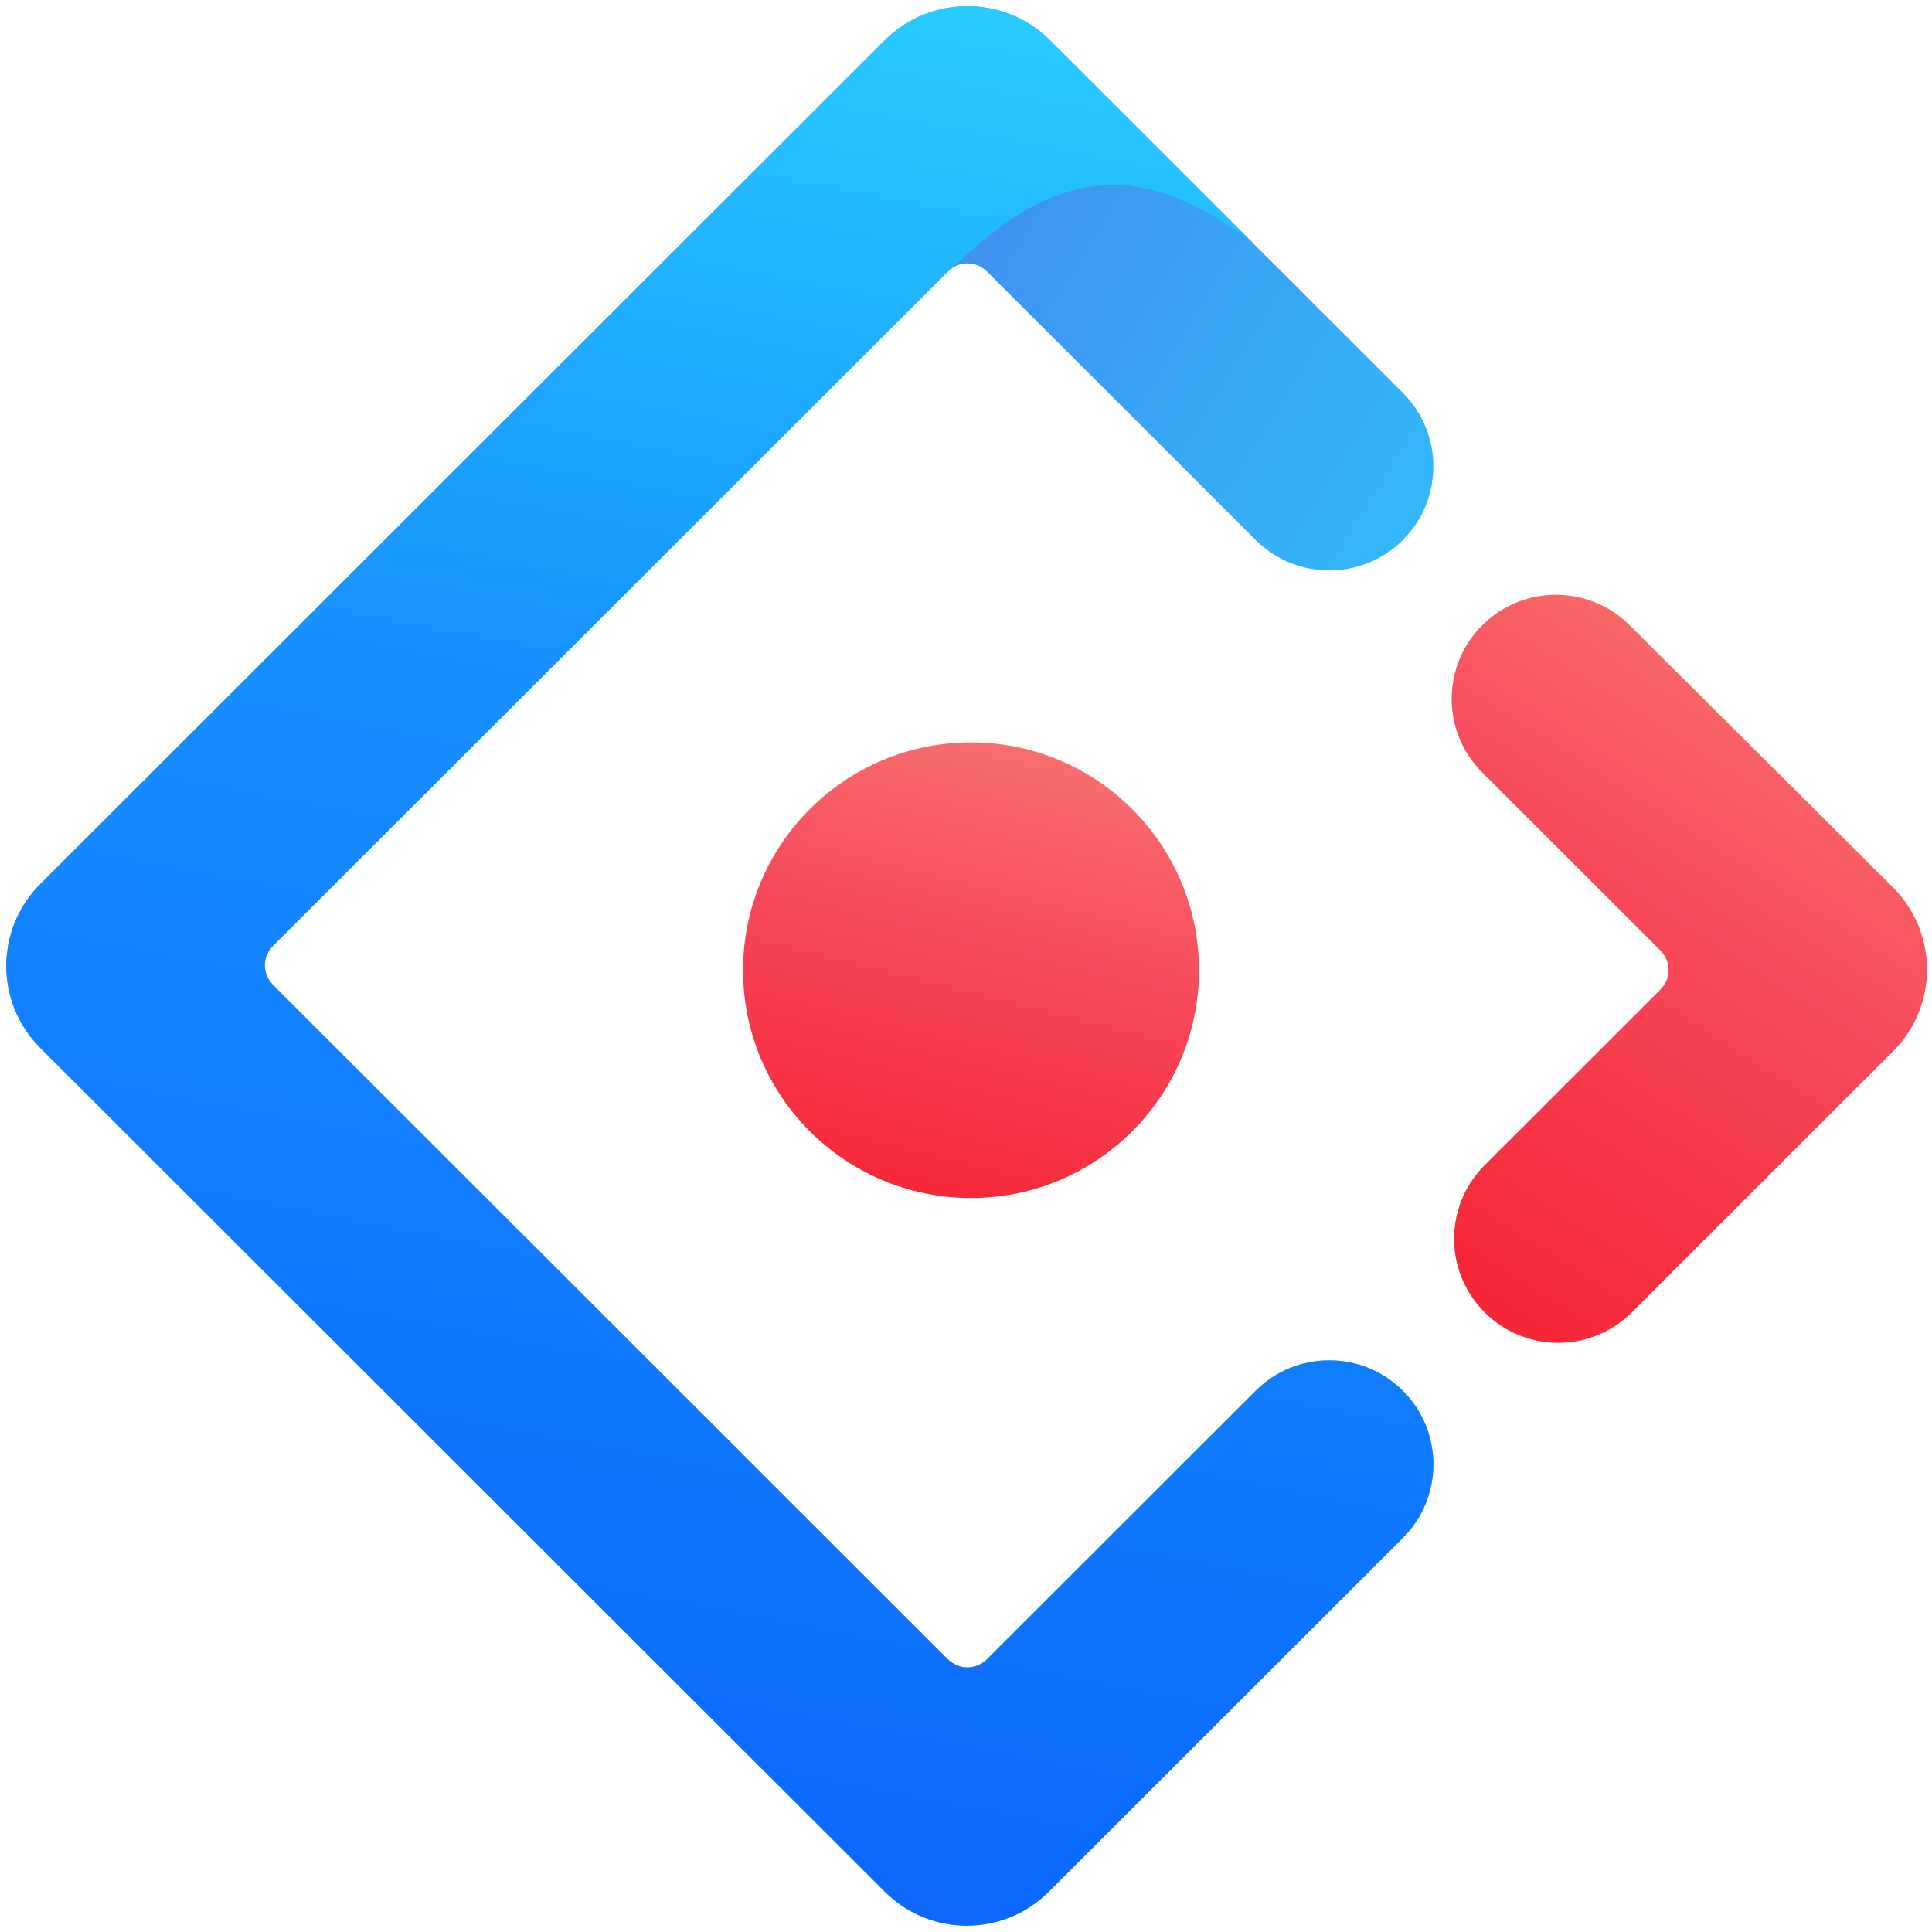
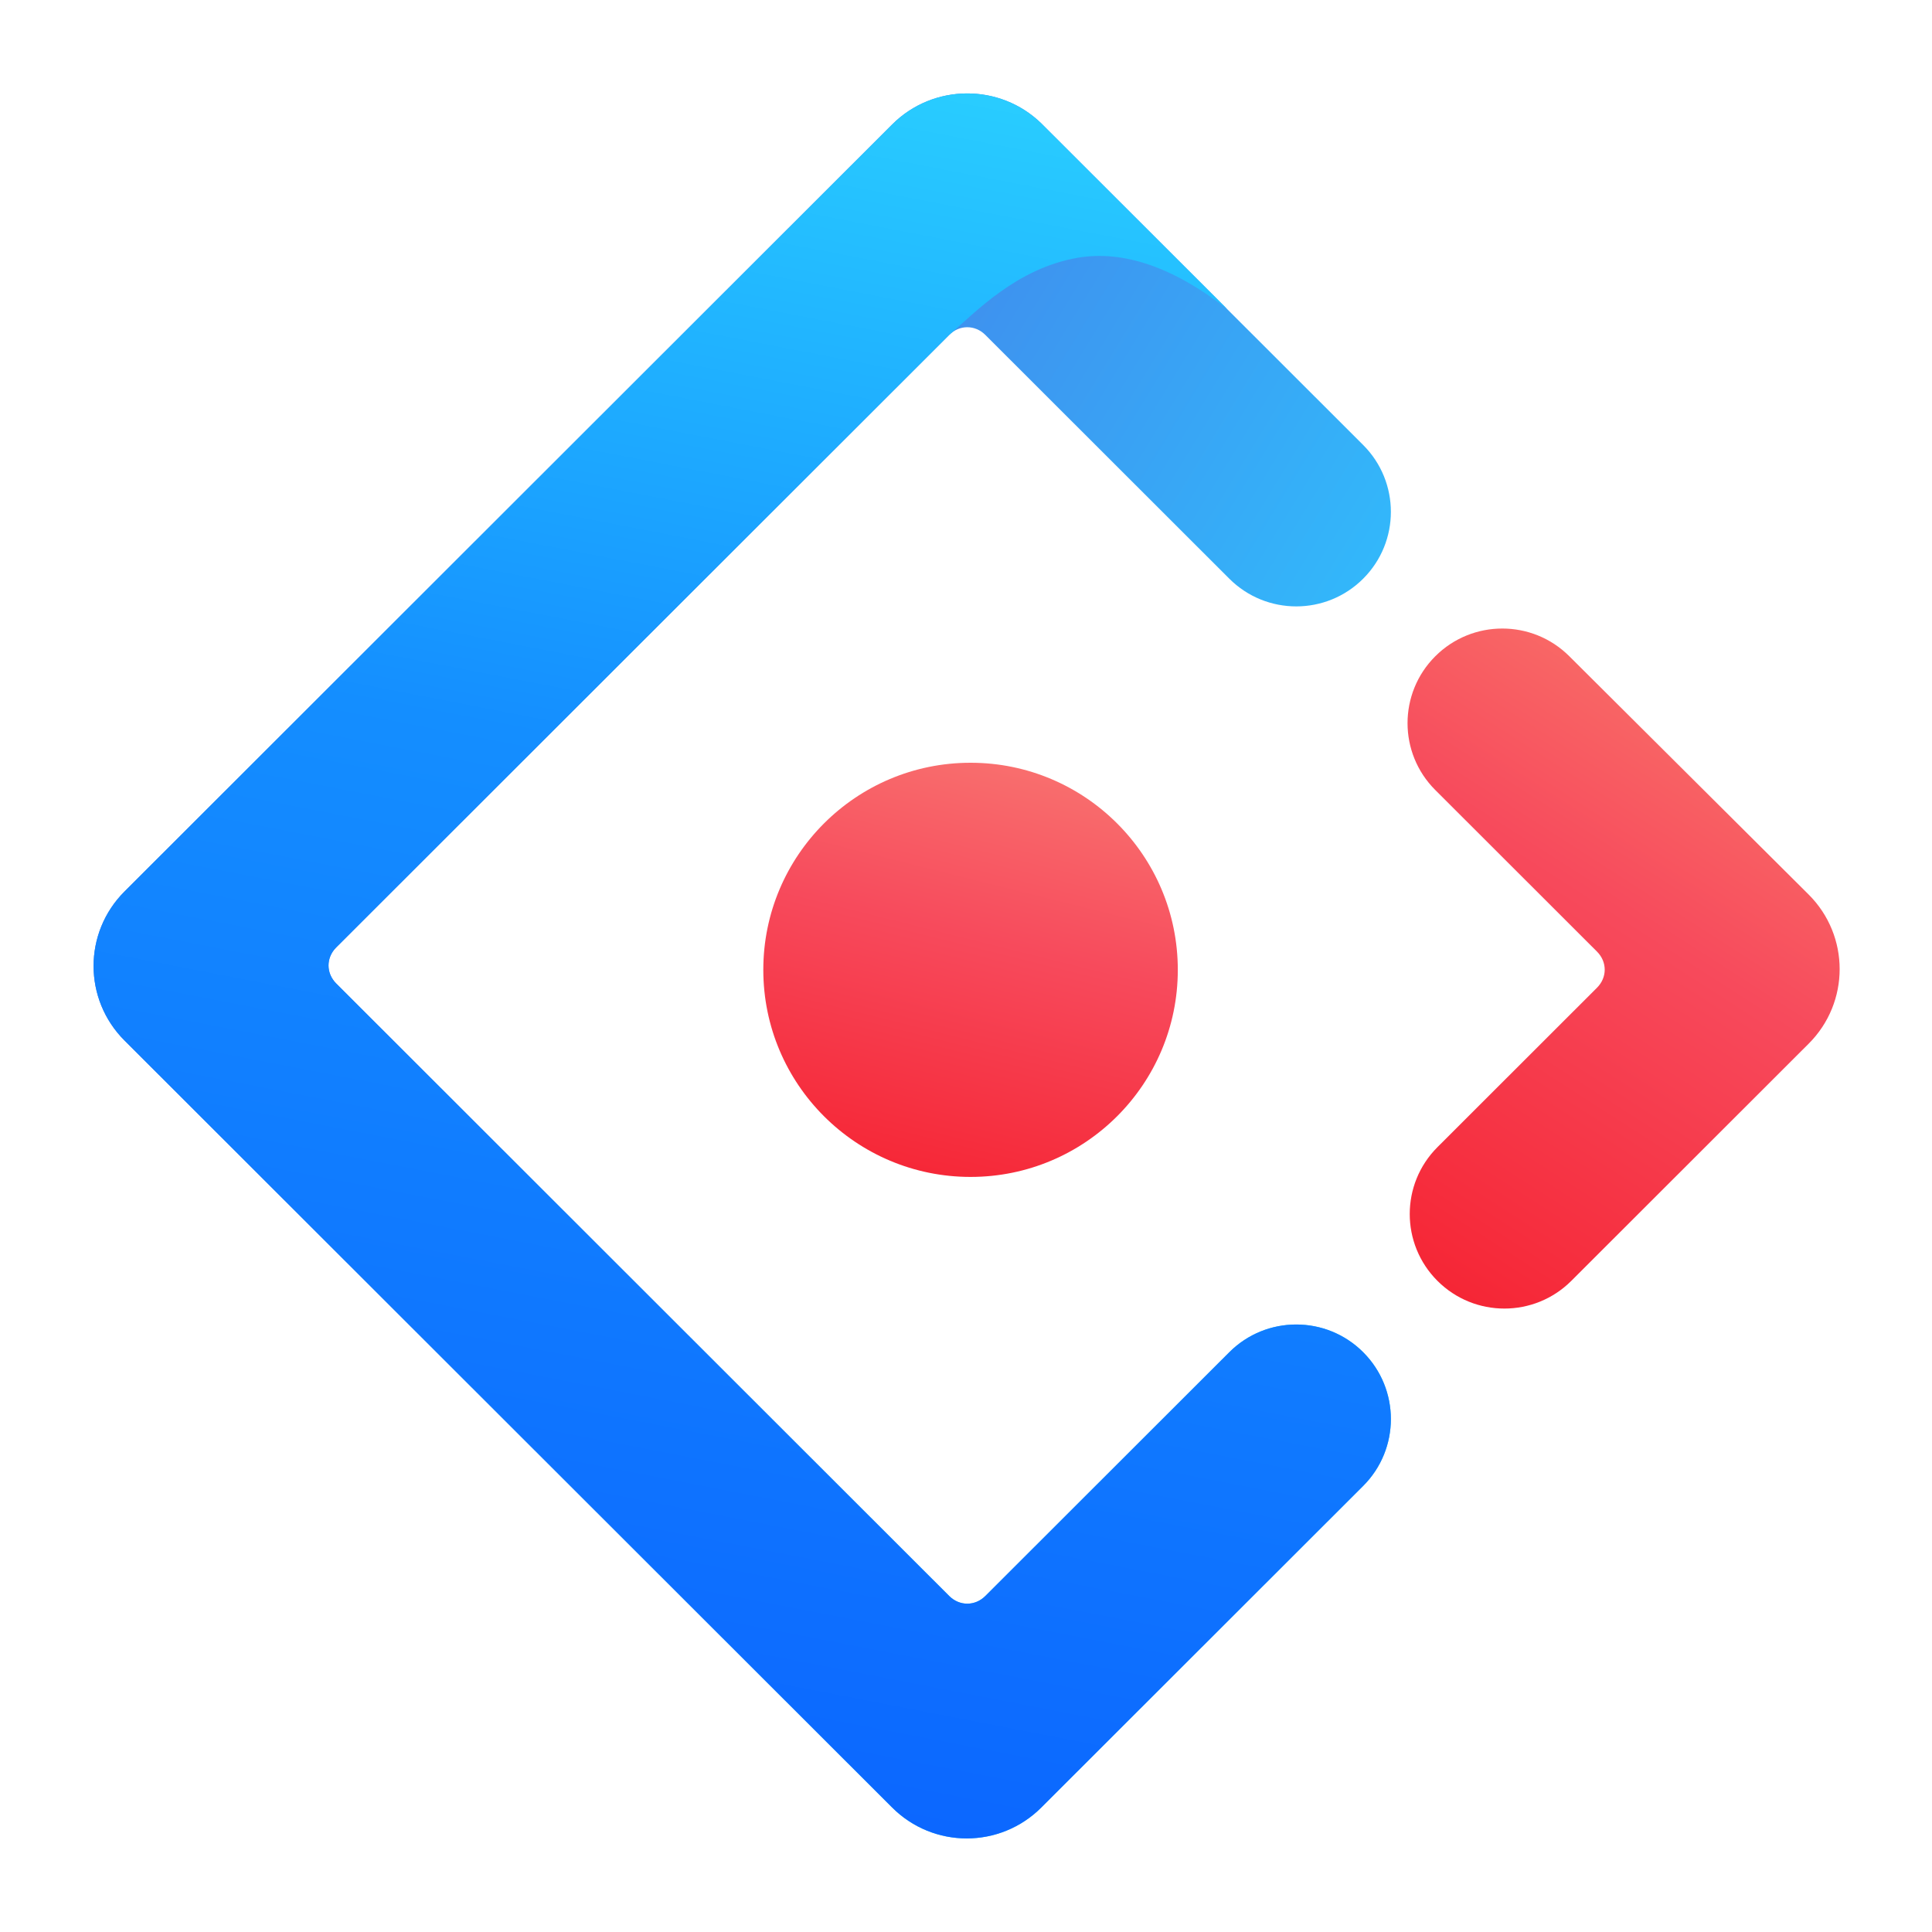
- <svg xmlns="http://www.w3.org/2000/svg" width="200px" height="200px" viewBox="0 0 200 200" version="1.1">
+ <svg xmlns="http://www.w3.org/2000/svg" width="200px" height="200px" viewBox="-10 -10 220 220" version="1.1">
  <defs>
    <linearGradient x1="62.102%" y1="0%" x2="108.197%" y2="37.864%" id="linearGradient-1">
      <stop stop-color="#4285EB" offset="0%" />
      <stop stop-color="#2EC7FF" offset="100%" />
    </linearGradient>
    <linearGradient x1="69.644%" y1="0%" x2="54.043%" y2="108.457%" id="linearGradient-2">
      <stop stop-color="#29CDFF" offset="0%" />
      <stop stop-color="#148EFF" offset="37.86%" />
      <stop stop-color="#0A60FF" offset="100%" />
    </linearGradient>
    <linearGradient x1="69.691%" y1="-12.974%" x2="16.723%" y2="117.391%" id="linearGradient-3">
      <stop stop-color="#FA816E" offset="0%" />
      <stop stop-color="#F74A5C" offset="41.473%" />
      <stop stop-color="#F51D2C" offset="100%" />
    </linearGradient>
    <linearGradient x1="68.128%" y1="-35.691%" x2="30.44%" y2="114.943%" id="linearGradient-4">
      <stop stop-color="#FA8E7D" offset="0%" />
      <stop stop-color="#F74A5C" offset="51.264%" />
      <stop stop-color="#F51D2C" offset="100%" />
    </linearGradient>
  </defs>
  <g id="Page-1" stroke="none" stroke-width="1" fill="none" fill-rule="evenodd">
    <g id="logo" transform="translate(-20, -20)">
      <g id="Group-28-Copy-5" transform="translate(20, 20)">
        <g id="Group-27-Copy-3">
          <g id="Group-25" fill-rule="nonzero">
            <g id="2">
              <path d="M91.588,4.177 L4.18,91.513 C-0.519,96.208 -0.519,103.792 4.18,108.487 L91.588,195.823 C96.287,200.519 103.877,200.519 108.577,195.823 L145.225,159.205 C149.434,155 149.434,148.182 145.225,143.977 C141.017,139.772 134.194,139.772 129.985,143.977 L102.202,171.737 C101.032,172.906 99.257,172.906 98.088,171.737 L28.286,101.993 C27.116,100.824 27.116,99.051 28.286,97.882 L98.088,28.138 C99.257,26.969 101.032,26.969 102.202,28.138 L129.985,55.898 C134.194,60.103 141.017,60.103 145.225,55.898 C149.434,51.693 149.434,44.876 145.225,40.671 L108.581,4.056 C103.862,-0.538 96.269,-0.501 91.588,4.177 Z" id="Shape" fill="url(#linearGradient-1)" />
              <path d="M91.588,4.177 L4.18,91.513 C-0.519,96.208 -0.519,103.792 4.18,108.487 L91.588,195.823 C96.287,200.519 103.877,200.519 108.577,195.823 L145.225,159.205 C149.434,155 149.434,148.182 145.225,143.977 C141.017,139.772 134.194,139.772 129.985,143.977 L102.202,171.737 C101.032,172.906 99.257,172.906 98.088,171.737 L28.286,101.993 C27.116,100.824 27.116,99.051 28.286,97.882 L98.088,28.138 C101,25.627 105.752,20.542 112.73,19.352 C117.916,18.469 123.585,20.414 129.739,25.189 C125.625,21.078 118.572,14.034 108.581,4.056 C103.862,-0.538 96.269,-0.501 91.588,4.177 Z" id="Shape" fill="url(#linearGradient-2)" />
            </g>
            <path d="M153.686,135.855 C157.894,140.06 164.717,140.06 168.926,135.855 L195.96,108.843 C200.659,104.147 200.659,96.564 195.961,91.869 L168.691,64.718 C164.472,60.518 157.647,60.524 153.436,64.732 C149.227,68.937 149.227,75.754 153.436,79.959 L171.854,98.362 C173.024,99.531 173.024,101.305 171.854,102.473 L153.686,120.627 C149.477,124.832 149.477,131.65 153.686,135.855 Z" id="Shape" fill="url(#linearGradient-3)" />
          </g>
          <ellipse id="Combined-Shape" fill="url(#linearGradient-4)" cx="100.519" cy="100.437" rx="23.6" ry="23.581" />
        </g>
      </g>
    </g>
  </g>
</svg>
